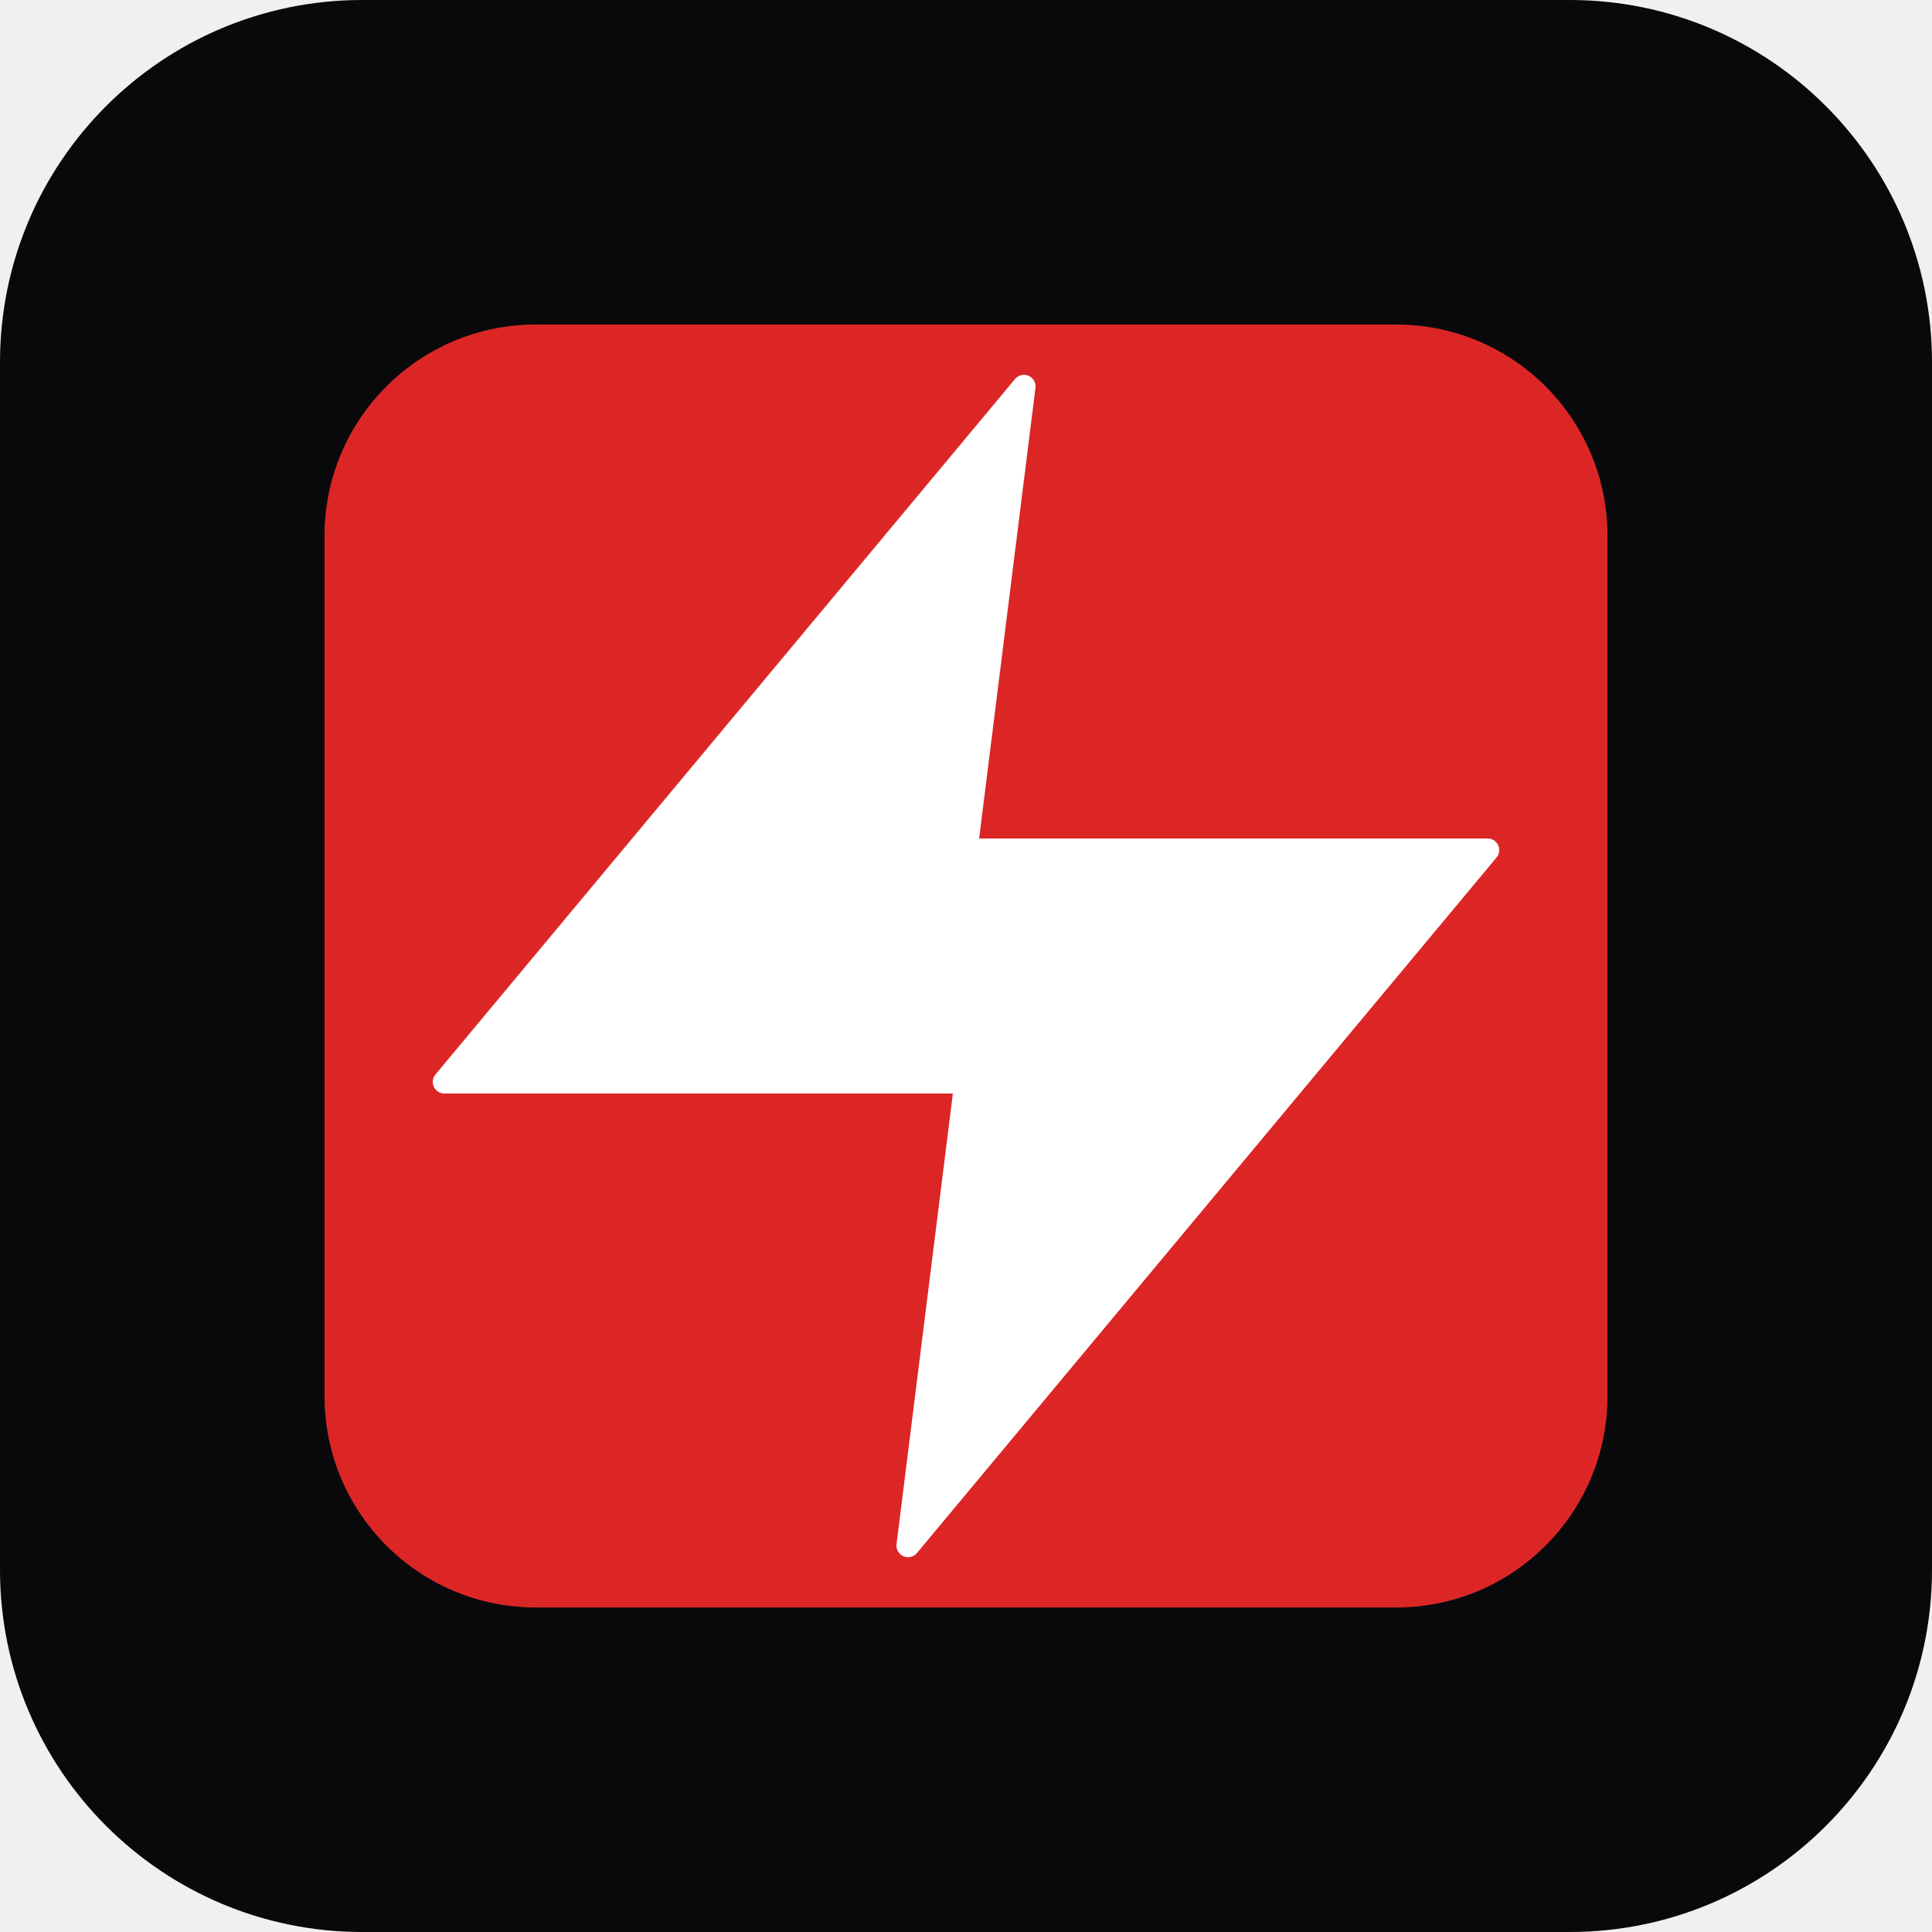
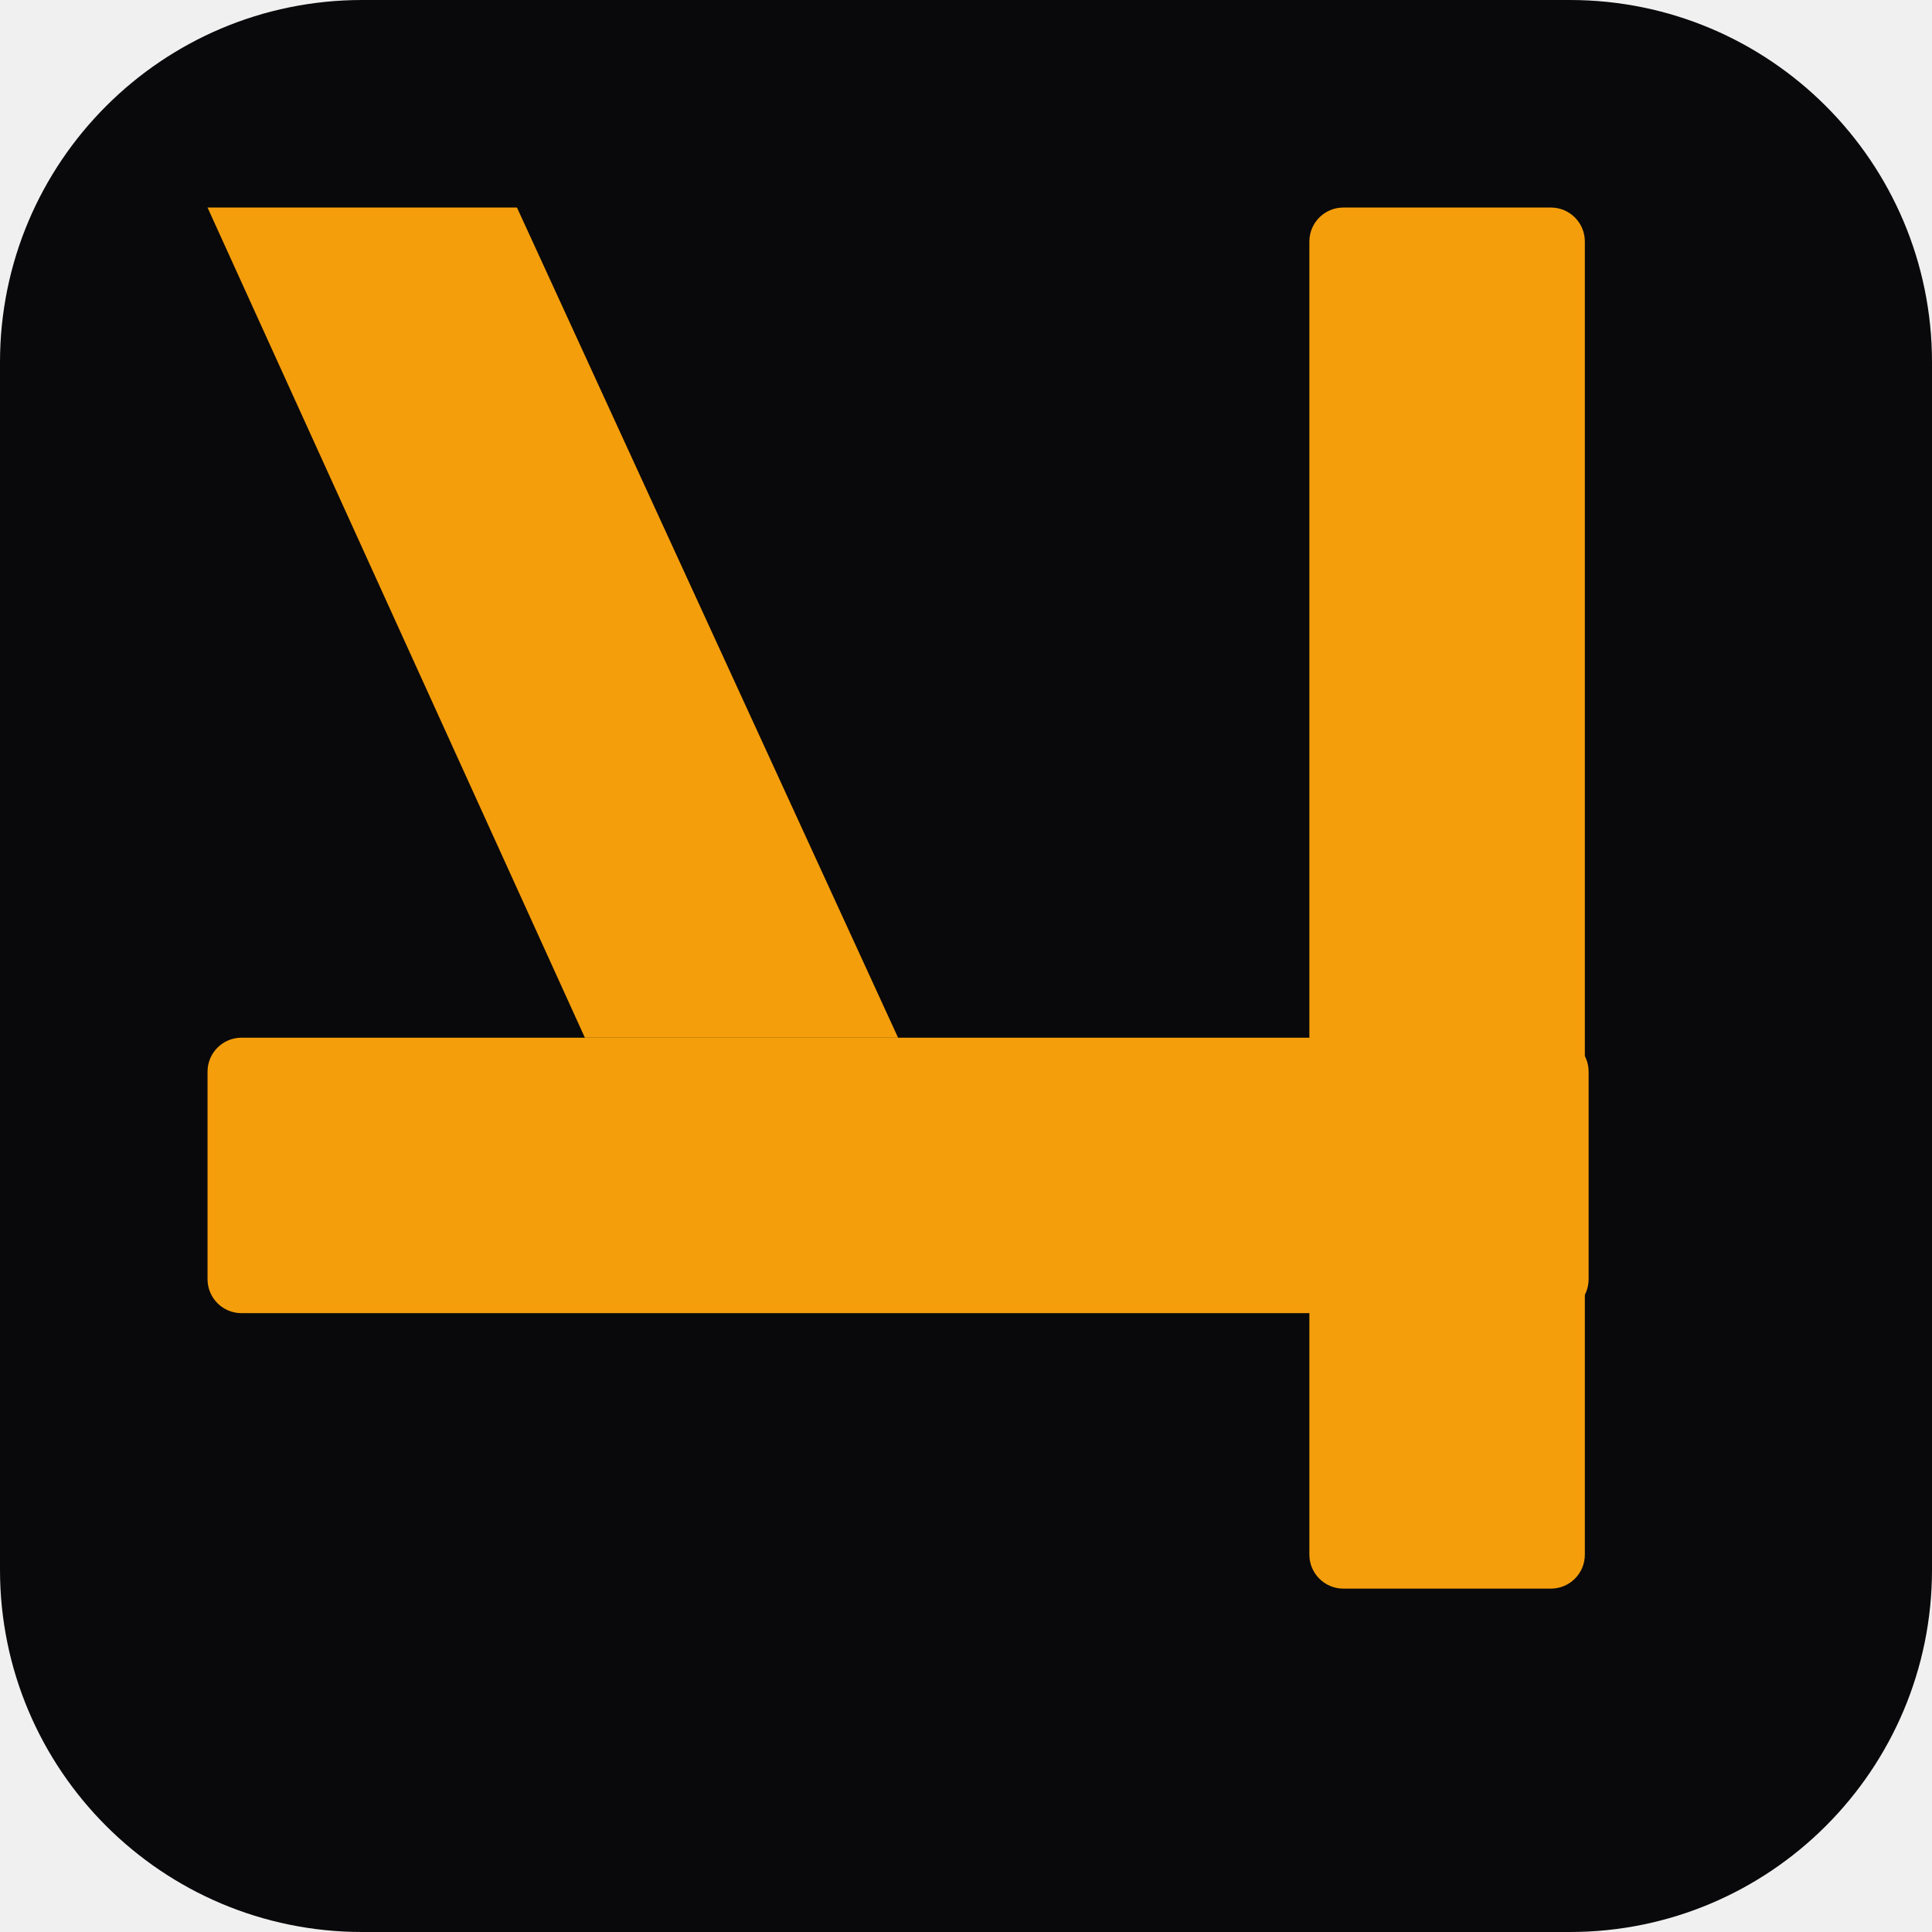
<svg xmlns="http://www.w3.org/2000/svg" viewBox="0 0 512 512">
-   <rect width="512" height="512" rx="96.0" fill="#09090b" />
-   <rect x="86.0" y="86.0" width="340.0" height="340.0" rx="56.0" fill="#DC2626" />
-   <g transform="translate(71.68,71.68) scale(15.36)">
-     <path d="M13 2L3 14h9l-1 8 10-12h-9l1-8z" fill="#ffffff" stroke="#ffffff" stroke-width="0.4" stroke-linejoin="round" />
-   </g>
+   <rect width="512" height="512" rx="96" fill="#09090B" />
+   <polygon points="55,55 137,55 238,275 155,275" fill="#F59E0B" />
+   <rect x="55" y="275" width="366" height="73" rx="9" fill="#F59E0B" />
+   <rect x="347" y="55" width="73" height="366" rx="9" fill="#F59E0B" />
</svg>
